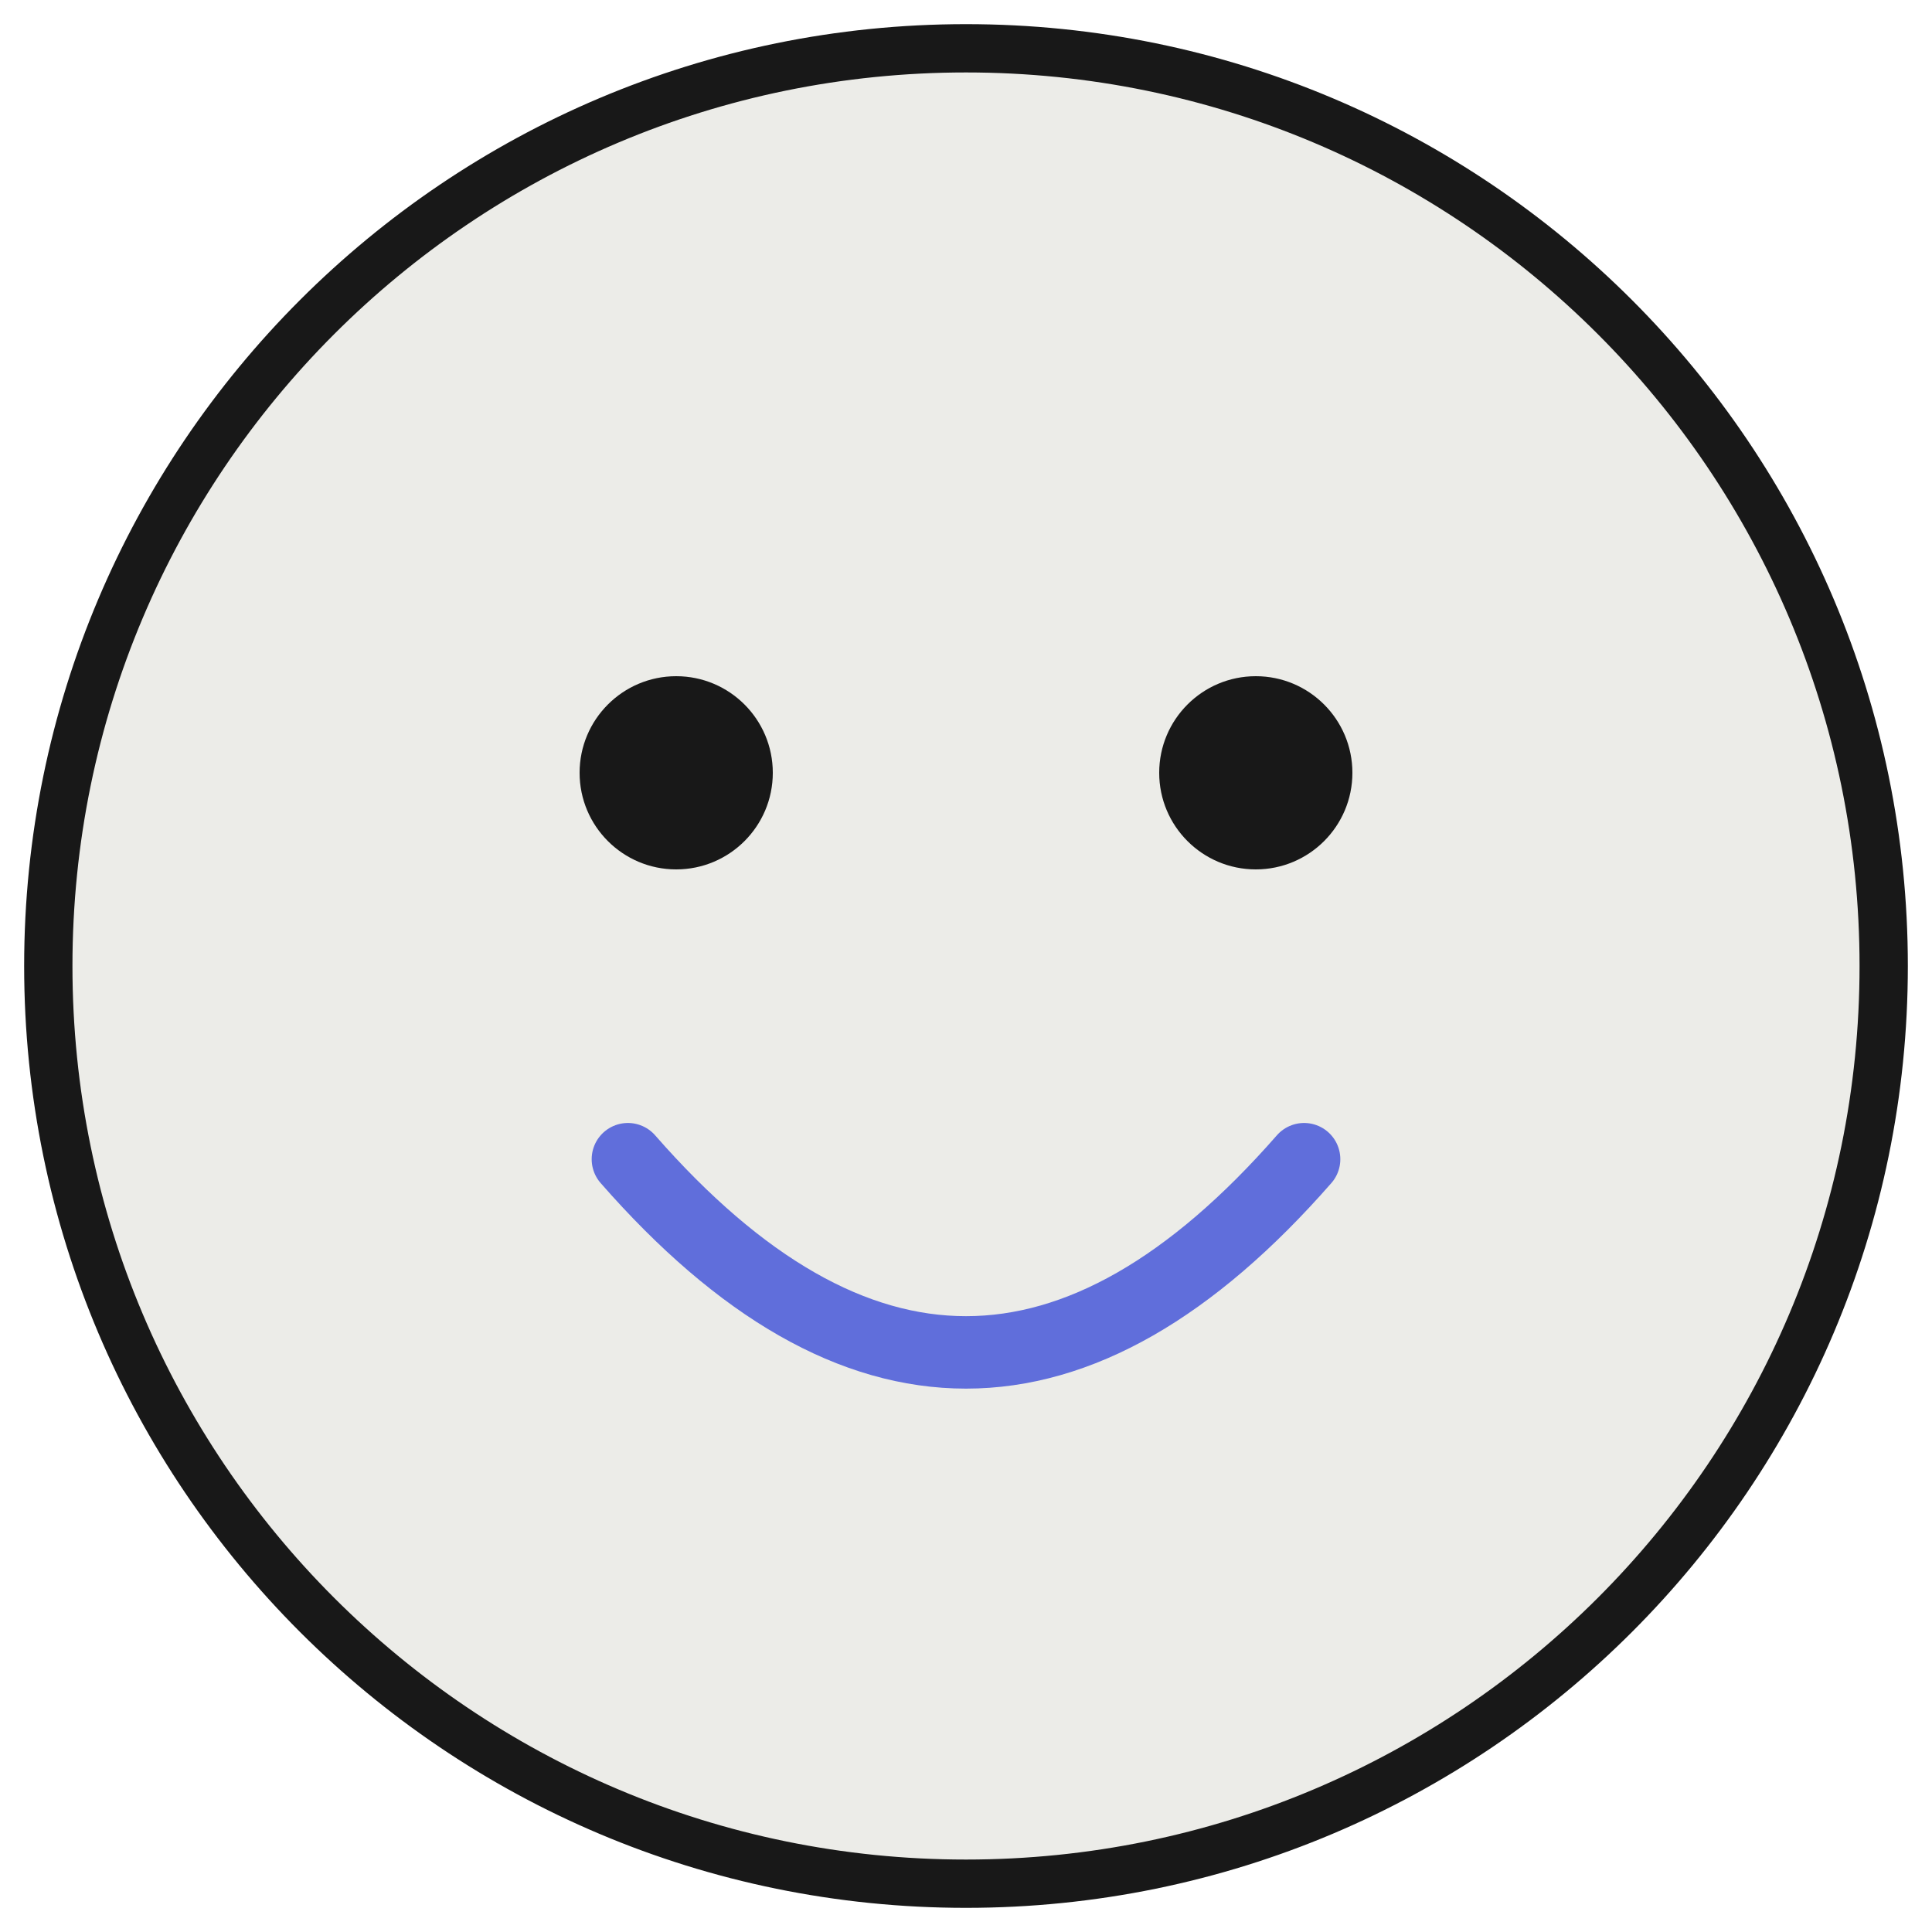
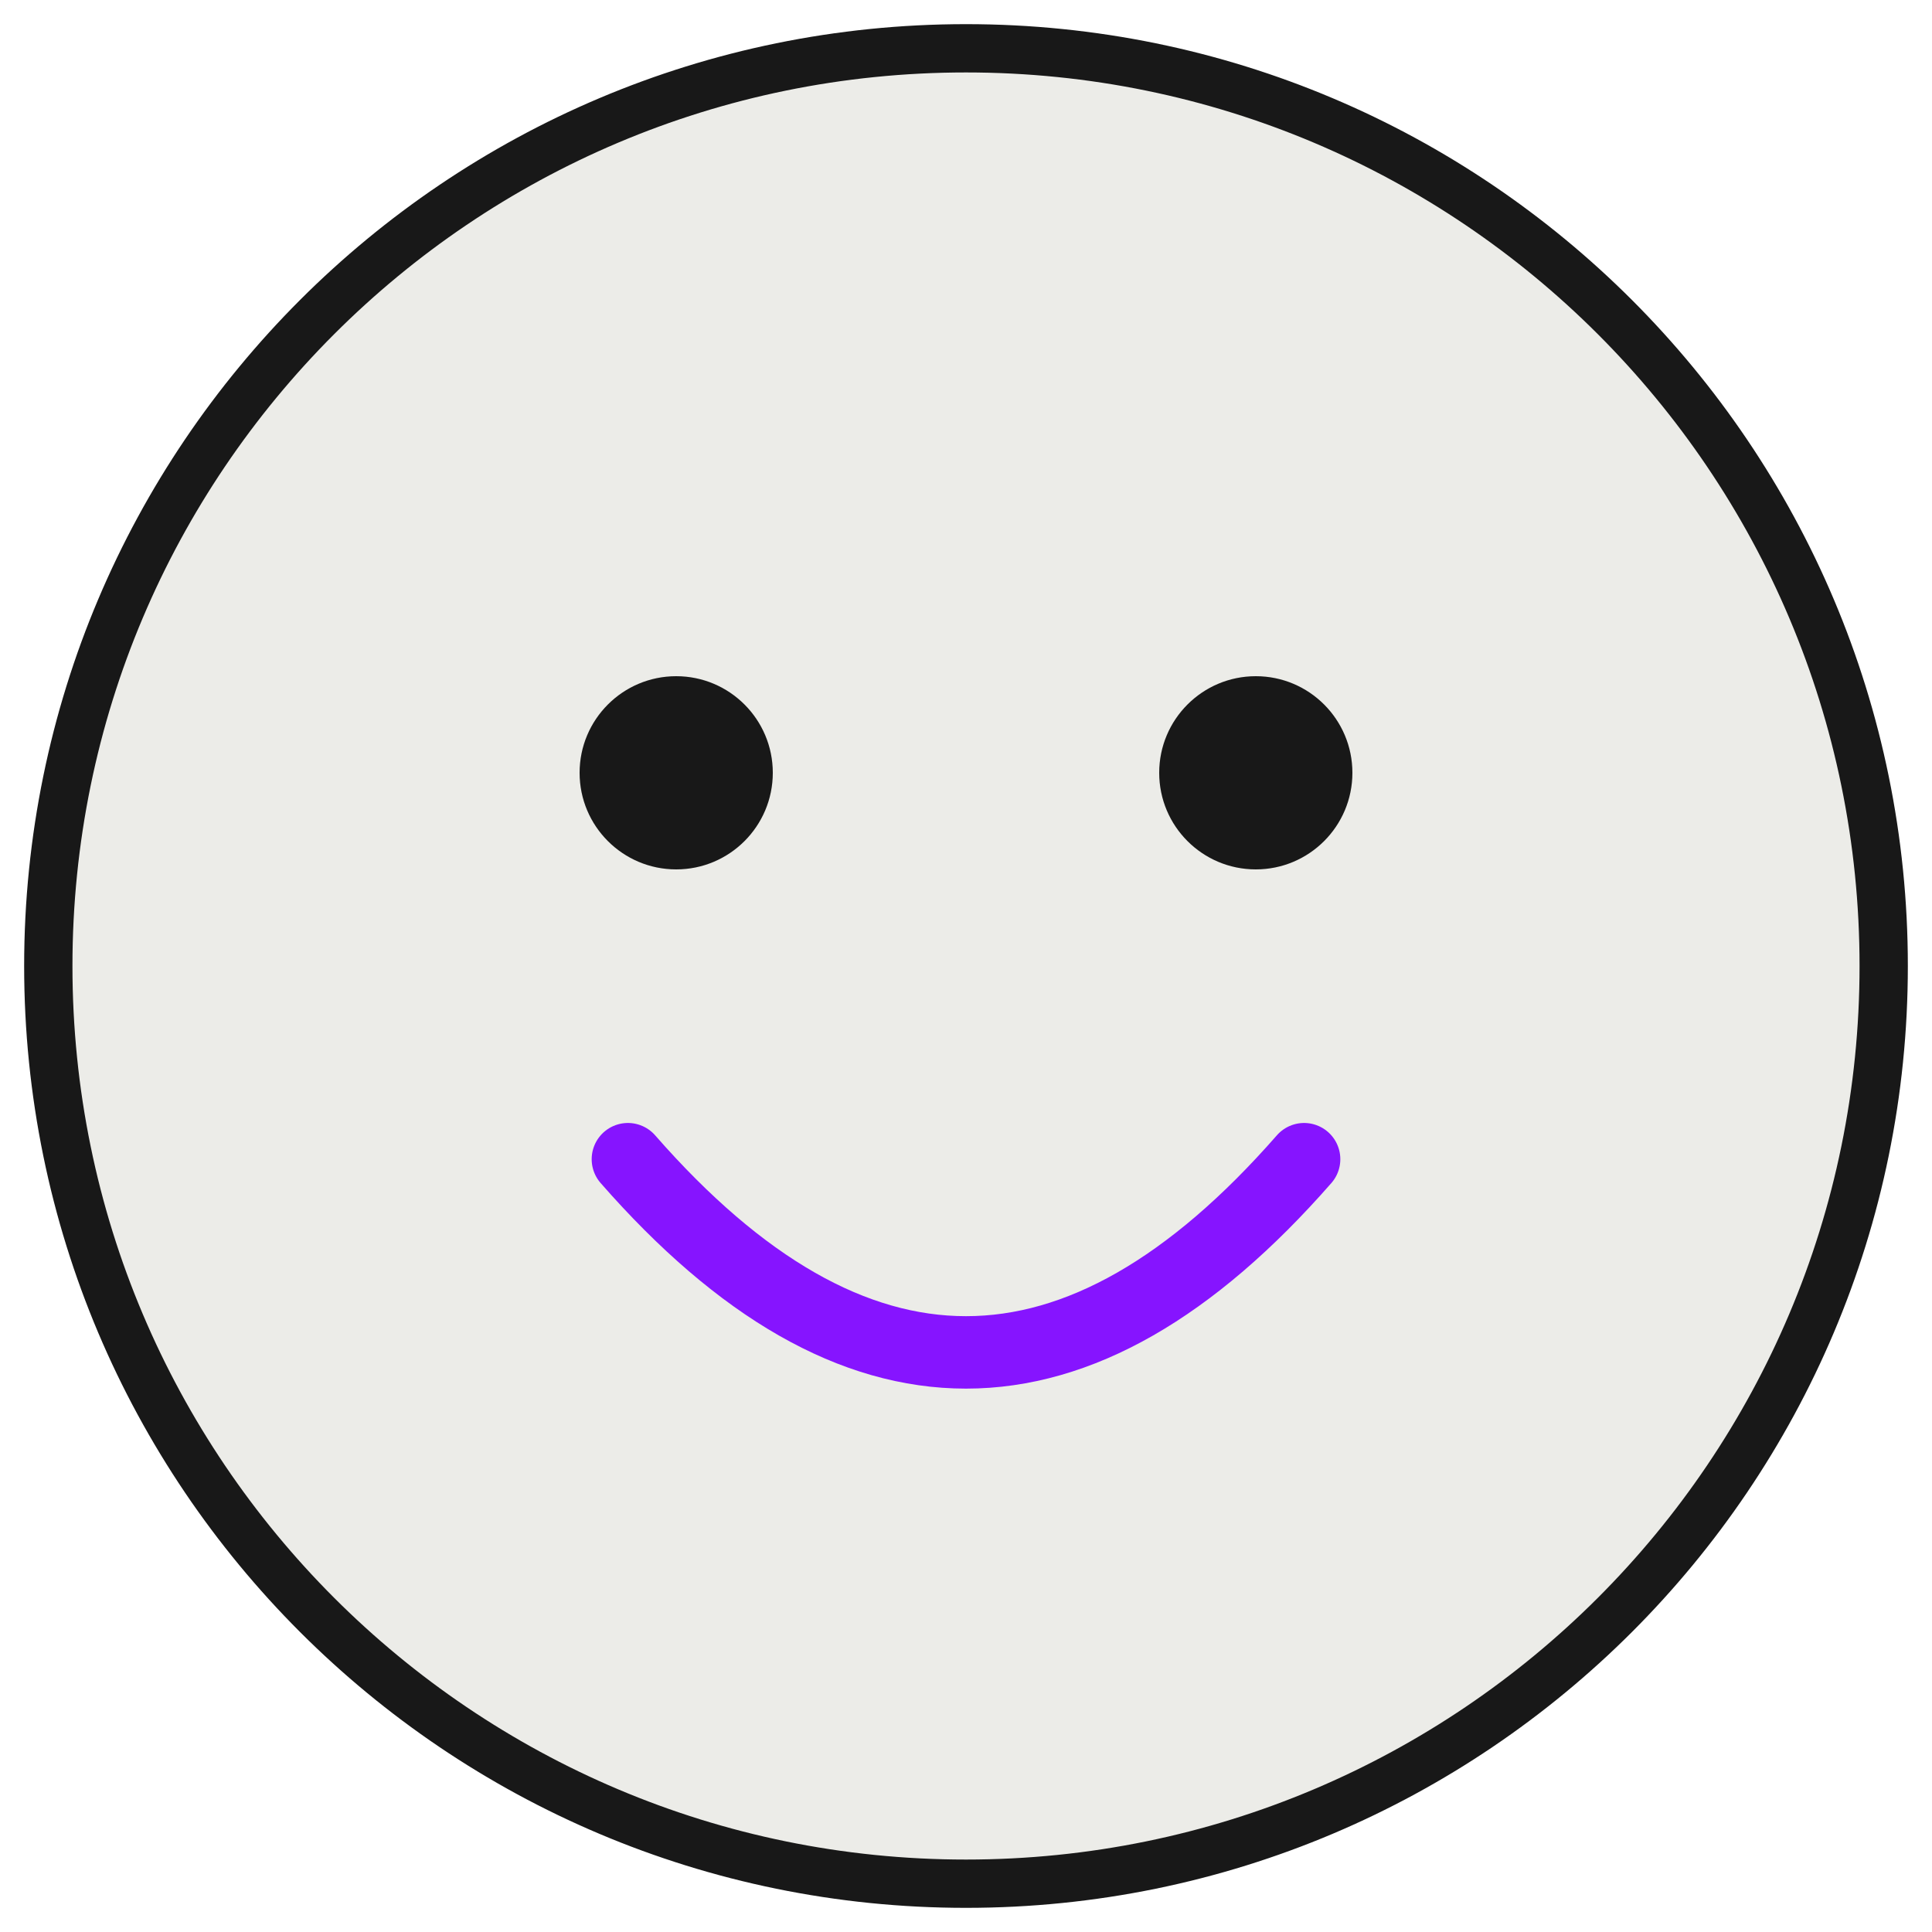
<svg xmlns="http://www.w3.org/2000/svg" viewBox="0 0 80 80" width="80" height="80">
  <circle cx="40" cy="40" r="38" fill="#ECECE8" stroke="#181818" stroke-width="2" />
  <circle cx="28" cy="32" r="4" fill="#181818" />
  <circle cx="52" cy="32" r="4" fill="#181818" />
-   <path d="M 26 48 Q 40 64 54 48" fill="none" stroke="#606EDB" stroke-width="3" stroke-linecap="round" />
+   <path d="M 26 48 Q 40 64 54 48" fill="none" stroke="#8614FF" stroke-width="3" stroke-linecap="round" />
</svg>
